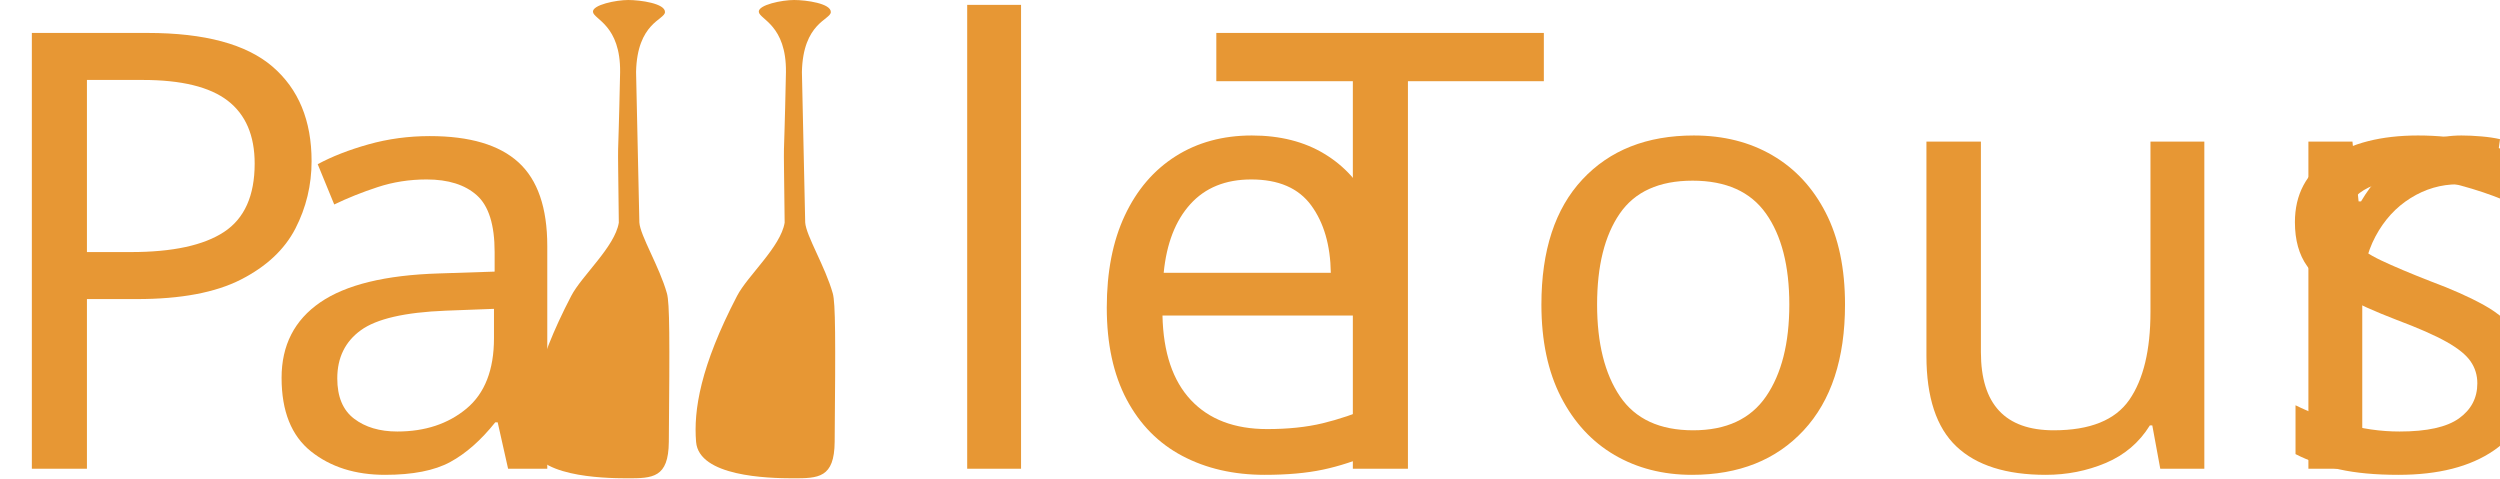
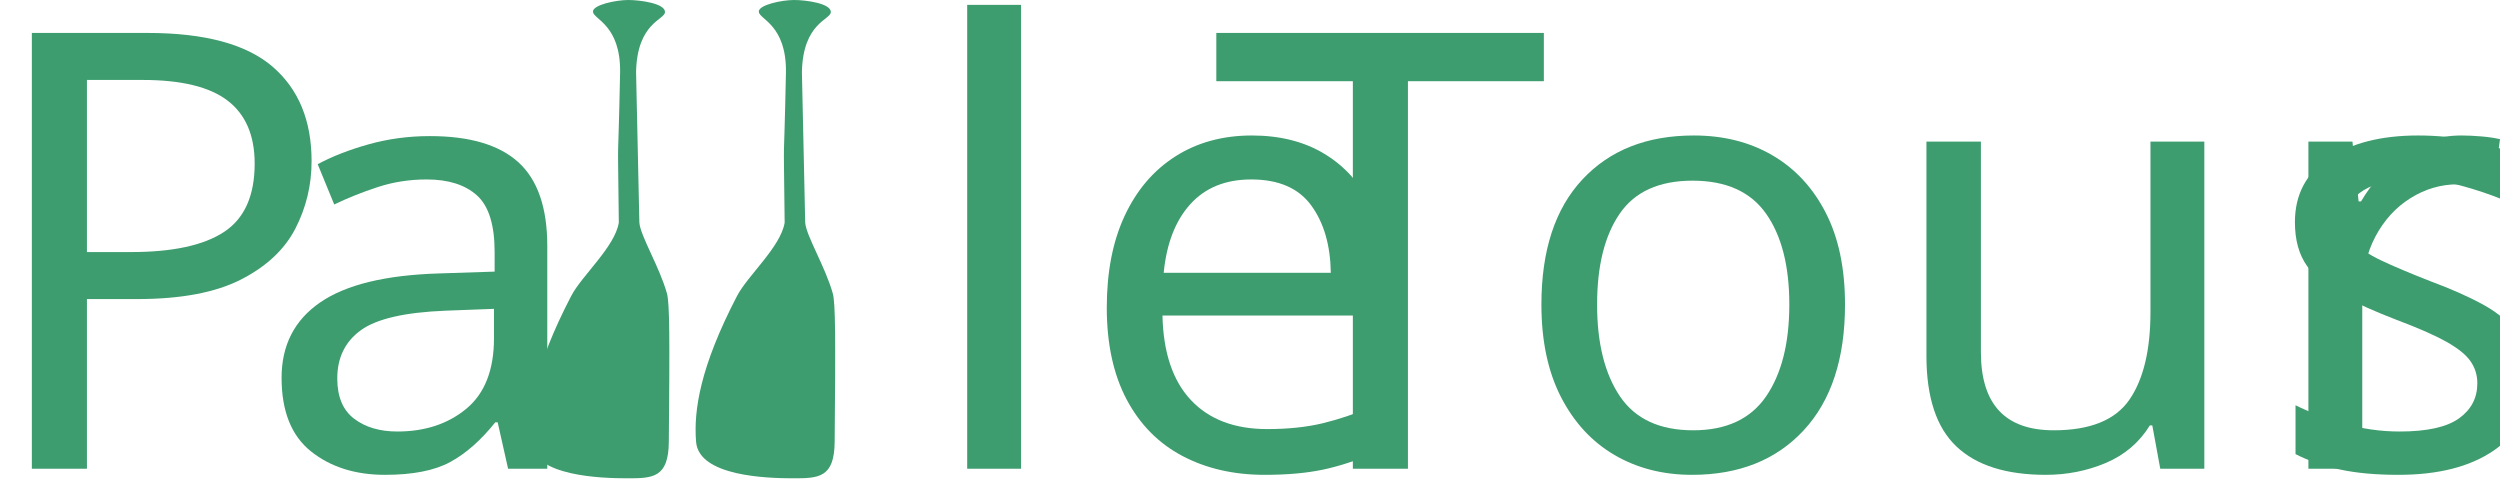
<svg xmlns="http://www.w3.org/2000/svg" width="100%" height="100%" viewBox="0 0 1024 196" version="1.1" xml:space="preserve" style="fill-rule:evenodd;clip-rule:evenodd;stroke-linejoin:round;stroke-miterlimit:2;">
  <g>
    <g transform="matrix(1,0,0,0.99707,0,-3.43396)">
-       <text x="-11.283px" y="196.008px" style="font-family:'ChauPhilomeneOne-Regular', 'Chau Philomene One';font-size:250.735px;fill:#e79734;">P<tspan x="103.804px " y="196.008px ">a</tspan>  le<tspan x="495.702px 598.503px " y="196.008px 196.008px ">To</tspan>ur<tspan x="927.216px " y="196.008px ">s</tspan>
+       <text x="-11.283px" y="196.008px" style="font-family:'ChauPhilomeneOne-Regular', 'Chau Philomene One';font-size:250.735px;fill:#3d9d6f;">P<tspan x="103.804px " y="196.008px ">a</tspan>  le<tspan x="495.702px 598.503px " y="196.008px 196.008px ">To</tspan>ur<tspan x="927.216px " y="196.008px ">s</tspan>
      </text>
    </g>
-     <path d="M257.351,0c-4.917,-0.014 -14.748,1.988 -14.472,4.869c0.292,3.063 11.359,5.392 11.118,24.725c-0.976,47.314 -1.021,16.254 -0.53,61.617c-1.644,9.954 -15.14,21.631 -19.505,30.018c-15.045,28.904 -17.839,46.854 -16.771,59.778c1.169,14.144 29.333,14.9 39.732,14.904c10.399,0.005 16.897,-0.141 17.028,-14.904c0.376,-42.459 0.35,-56.849 -0.777,-60.848c-3.1,-11.01 -10.936,-23.604 -11.293,-29.034l-1.346,-61.63c0.426,-20.251 11.764,-21.355 11.845,-24.541c0.09,-3.55 -10.112,-4.94 -15.029,-4.954Z" style="fill:#e79734;" />
-     <path d="M325.278,0c-4.917,-0.014 -14.747,1.988 -14.472,4.869c0.292,3.063 11.359,5.392 11.118,24.725c-0.976,47.314 -1.021,16.254 -0.53,61.617c-1.643,9.954 -15.139,21.631 -19.505,30.018c-15.045,28.904 -17.838,46.854 -16.77,59.778c1.169,14.144 29.332,14.9 39.731,14.904c10.399,0.005 16.897,-0.141 17.028,-14.904c0.376,-42.459 0.35,-56.849 -0.776,-60.848c-3.101,-11.01 -10.937,-23.604 -11.293,-29.034l-1.347,-61.63c0.427,-20.251 11.764,-21.355 11.845,-24.541c0.09,-3.55 -10.112,-4.94 -15.029,-4.954Z" style="fill:#e79734;" />
+     <path d="M257.351,0c-4.917,-0.014 -14.748,1.988 -14.472,4.869c0.292,3.063 11.359,5.392 11.118,24.725c-0.976,47.314 -1.021,16.254 -0.53,61.617c-1.644,9.954 -15.14,21.631 -19.505,30.018c-15.045,28.904 -17.839,46.854 -16.771,59.778c1.169,14.144 29.333,14.9 39.732,14.904c10.399,0.005 16.897,-0.141 17.028,-14.904c0.376,-42.459 0.35,-56.849 -0.777,-60.848c-3.1,-11.01 -10.936,-23.604 -11.293,-29.034l-1.346,-61.63c0.426,-20.251 11.764,-21.355 11.845,-24.541c0.09,-3.55 -10.112,-4.94 -15.029,-4.954Z" style="fill:#3d9d6f;" />
+     <path d="M325.278,0c-4.917,-0.014 -14.747,1.988 -14.472,4.869c0.292,3.063 11.359,5.392 11.118,24.725c-0.976,47.314 -1.021,16.254 -0.53,61.617c-1.643,9.954 -15.139,21.631 -19.505,30.018c-15.045,28.904 -17.838,46.854 -16.77,59.778c1.169,14.144 29.332,14.9 39.731,14.904c10.399,0.005 16.897,-0.141 17.028,-14.904c0.376,-42.459 0.35,-56.849 -0.776,-60.848c-3.101,-11.01 -10.937,-23.604 -11.293,-29.034l-1.347,-61.63c0.427,-20.251 11.764,-21.355 11.845,-24.541c0.09,-3.55 -10.112,-4.94 -15.029,-4.954Z" style="fill:#3d9d6f;" />
  </g>
</svg>
